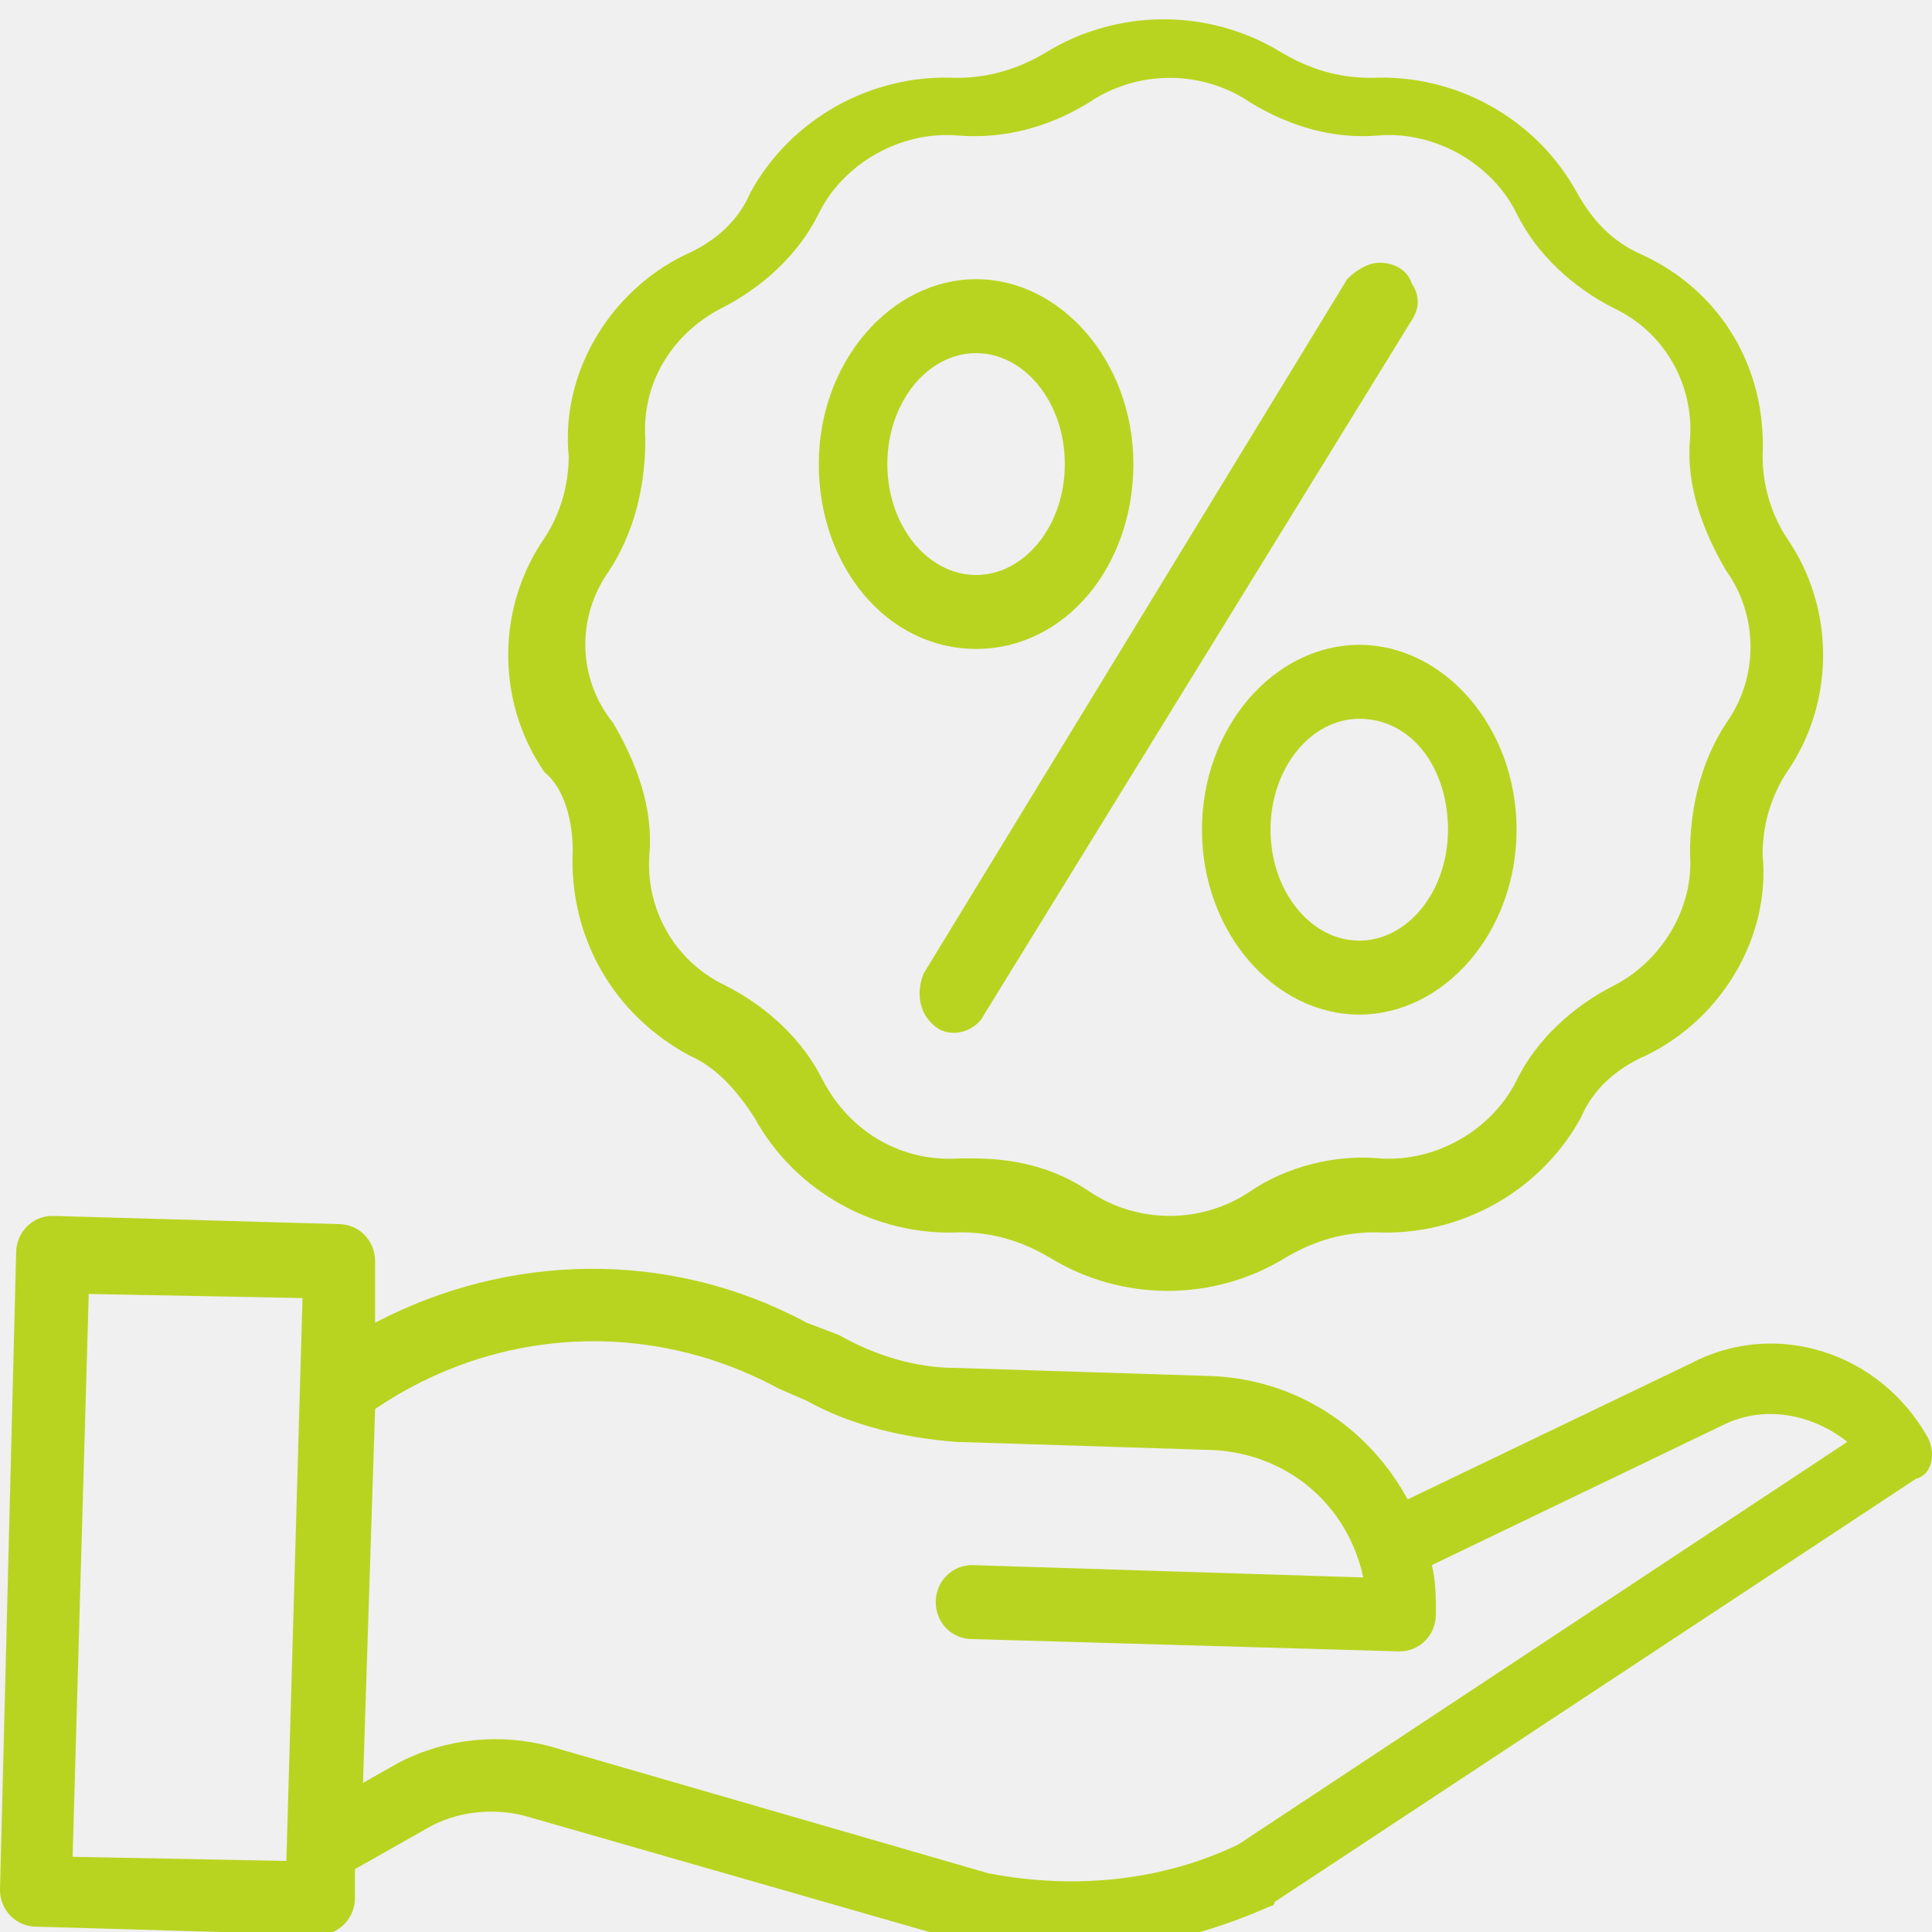
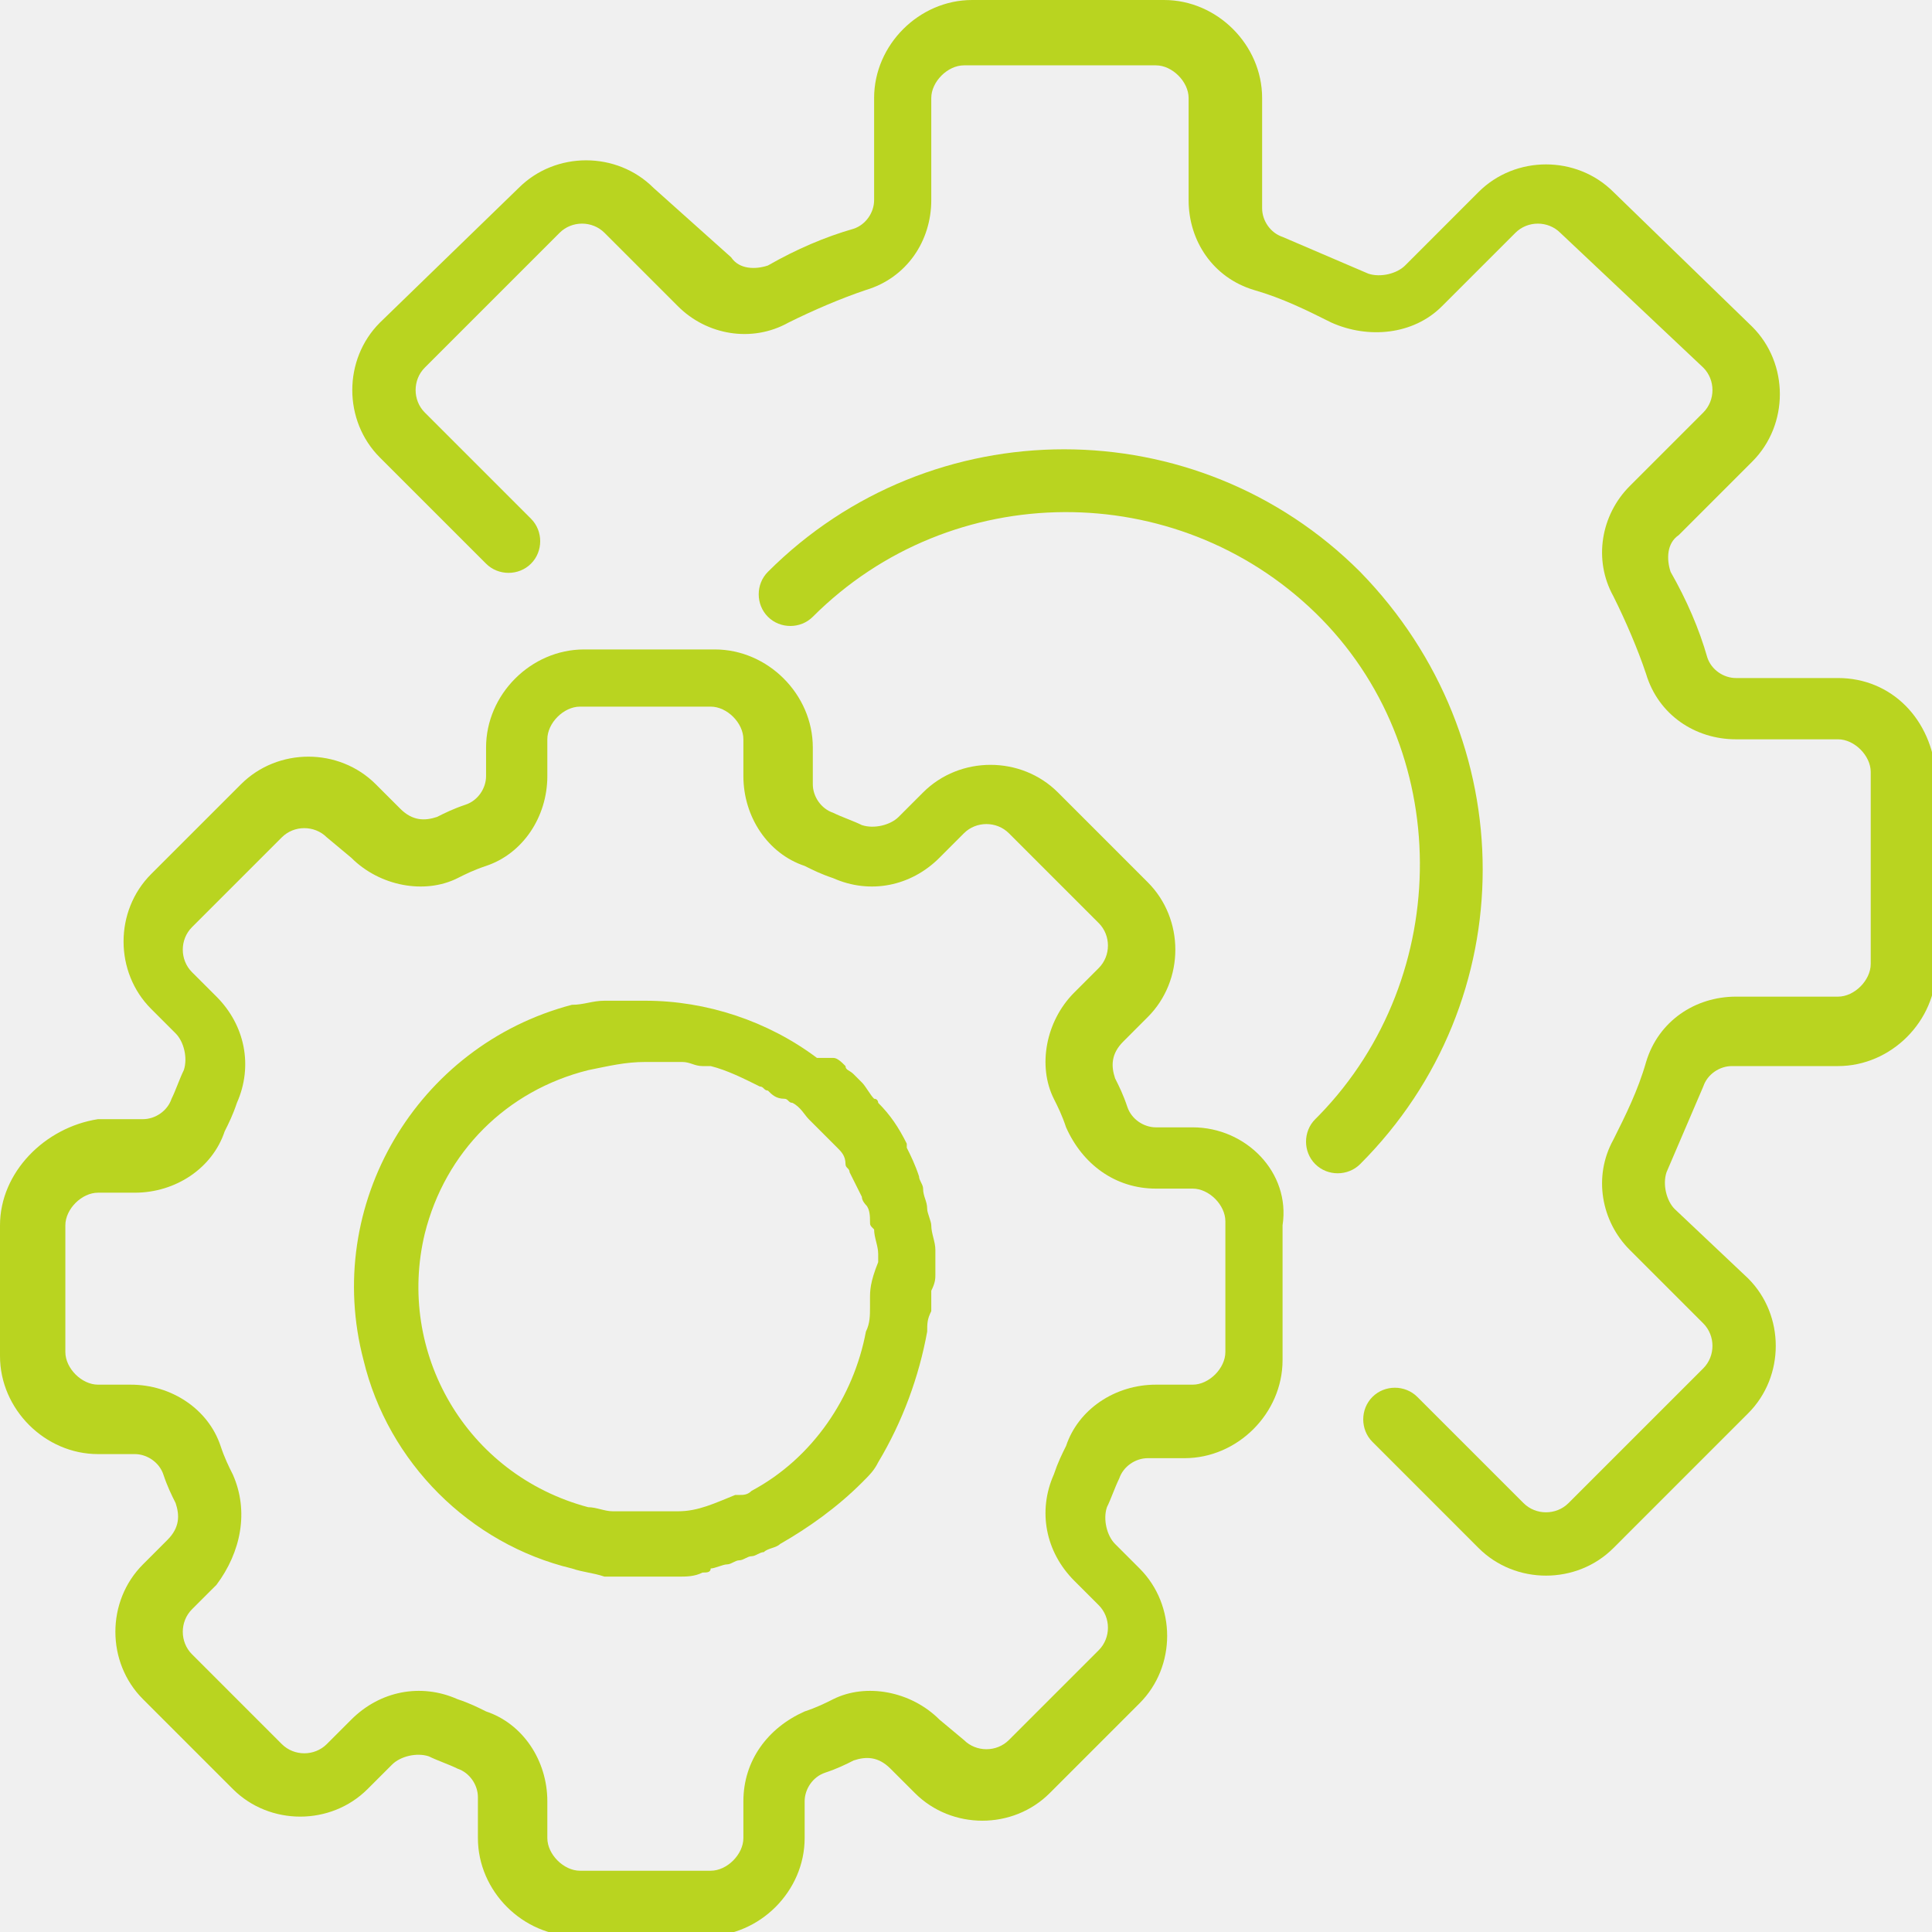
<svg xmlns="http://www.w3.org/2000/svg" width="80" height="80" viewBox="0 0 80 80" fill="none">
  <g clip-path="url(#clip0)">
-     <path d="M23.716 35.207C23.549 38.78 25.386 42.012 28.56 43.713C29.729 44.224 30.564 45.244 31.232 46.265C32.902 49.327 36.242 51.199 39.75 51.028C41.086 51.028 42.255 51.369 43.424 52.049C46.43 53.92 50.272 53.92 53.278 52.049C54.447 51.369 55.616 51.028 56.952 51.028C60.459 51.199 63.8 49.327 65.47 46.265C65.971 45.074 66.973 44.224 68.142 43.713C71.315 42.182 73.32 38.78 72.986 35.377C72.986 34.186 73.32 32.995 73.988 31.975C75.992 29.083 75.992 25.17 73.988 22.278C73.32 21.257 72.986 20.066 72.986 18.875C73.153 15.303 71.315 12.07 67.975 10.539C66.806 10.029 65.971 9.178 65.303 7.987C63.633 4.925 60.292 3.054 56.785 3.224C55.449 3.224 54.28 2.884 53.111 2.203C50.105 0.332 46.263 0.332 43.257 2.203C42.088 2.884 40.919 3.224 39.583 3.224C36.075 3.054 32.735 4.925 31.065 7.987C30.564 9.178 29.562 10.029 28.393 10.539C25.219 12.07 23.215 15.473 23.549 18.875C23.549 20.066 23.215 21.257 22.547 22.278C20.543 25.17 20.543 29.083 22.547 31.975C23.382 32.655 23.716 34.016 23.716 35.207ZM25.219 23.639C26.221 22.108 26.722 20.236 26.722 18.195C26.555 15.813 27.892 13.772 29.896 12.751C31.566 11.9 33.069 10.539 33.904 8.838C34.906 6.797 37.244 5.436 39.583 5.606C41.587 5.776 43.424 5.266 45.094 4.245C47.098 2.884 49.77 2.884 51.775 4.245C53.445 5.266 55.282 5.776 57.119 5.606C59.457 5.436 61.795 6.797 62.798 8.838C63.633 10.539 65.136 11.9 66.806 12.751C68.977 13.772 70.146 15.983 69.979 18.195C69.812 20.066 70.48 21.938 71.482 23.639C72.819 25.51 72.819 28.062 71.482 29.933C70.48 31.464 69.979 33.336 69.979 35.377C70.146 37.589 68.81 39.8 66.806 40.821C65.136 41.672 63.633 43.033 62.798 44.734C61.795 46.775 59.457 48.136 57.119 47.966C55.282 47.796 53.278 48.306 51.775 49.327C49.77 50.688 47.098 50.688 45.094 49.327C43.591 48.306 41.921 47.966 40.251 47.966C40.084 47.966 39.917 47.966 39.75 47.966C37.411 48.136 35.24 46.946 34.071 44.734C33.236 43.033 31.733 41.672 30.063 40.821C27.892 39.8 26.722 37.589 26.89 35.377C27.056 33.506 26.388 31.634 25.386 29.933C23.883 28.062 23.883 25.51 25.219 23.639Z" fill="#B9D420" />
-     <path d="M38.747 42.522C39.415 43.032 40.417 42.692 40.751 42.012L58.455 13.261C58.789 12.751 58.789 12.24 58.455 11.73C58.288 11.22 57.787 10.879 57.119 10.879C56.618 10.879 56.117 11.22 55.783 11.56L38.246 40.31C37.912 41.161 38.079 42.012 38.747 42.522Z" fill="#B9D420" />
-     <path d="M40.417 26.871C44.092 26.871 46.931 23.469 46.931 19.216C46.931 14.963 43.925 11.56 40.417 11.56C36.91 11.56 33.904 14.963 33.904 19.216C33.904 23.469 36.743 26.871 40.417 26.871ZM40.417 14.622C42.422 14.622 44.092 16.664 44.092 19.216C44.092 21.767 42.422 23.809 40.417 23.809C38.413 23.809 36.743 21.767 36.743 19.216C36.743 16.664 38.413 14.622 40.417 14.622Z" fill="#B9D420" />
-     <path d="M49.77 34.356C49.77 38.609 52.777 42.012 56.284 42.012C59.791 42.012 62.798 38.609 62.798 34.356C62.798 30.103 59.791 26.701 56.284 26.701C52.777 26.701 49.77 30.103 49.77 34.356ZM59.958 34.356C59.958 36.908 58.288 38.95 56.284 38.95C54.28 38.95 52.61 36.908 52.61 34.356C52.61 31.805 54.28 29.763 56.284 29.763C58.455 29.763 59.958 31.805 59.958 34.356Z" fill="#B9D420" />
-     <path d="M79.833 59.535C77.829 55.962 73.486 54.601 69.979 56.472L58.288 62.086C56.618 59.024 53.612 57.153 50.271 56.983L39.583 56.642C37.912 56.642 36.242 56.132 34.739 55.281L33.403 54.771C27.724 51.709 21.044 51.879 15.532 54.771V52.219C15.532 51.369 14.864 50.688 14.029 50.688L2.171 50.348C1.336 50.348 0.668 51.028 0.668 51.879L0 78.248C0 79.099 0.668 79.779 1.503 79.779L13.194 80.119C14.029 80.119 14.697 79.439 14.697 78.588V77.397L17.703 75.696C18.873 75.016 20.376 74.846 21.712 75.186L40.084 80.46C40.084 80.46 40.084 80.46 40.251 80.46C41.587 80.8 42.923 80.8 44.259 80.8C47.098 80.8 49.937 80.119 52.61 78.928C52.61 78.928 52.777 78.928 52.777 78.758L79.332 61.236C80 61.066 80.167 60.215 79.833 59.535ZM3.006 76.887L3.674 53.58L12.526 53.75L11.858 77.057L3.006 76.887ZM51.273 76.377C48.1 77.908 44.426 78.248 40.919 77.567L22.714 72.294C20.71 71.783 18.539 71.953 16.534 72.974L15.031 73.825L15.532 58.344C20.543 54.941 26.889 54.601 32.234 57.493L33.403 58.003C35.24 59.024 37.411 59.535 39.583 59.705L50.271 60.045C53.278 60.215 55.783 62.257 56.451 65.319L40.251 64.808C39.415 64.808 38.747 65.489 38.747 66.339C38.747 67.19 39.415 67.871 40.251 67.871L57.954 68.381C58.789 68.381 59.457 67.7 59.457 66.85C59.457 66.169 59.457 65.489 59.29 64.808L71.315 59.024C72.985 58.173 74.99 58.514 76.493 59.705L51.273 76.377Z" fill="#B9D420" />
+     <path d="M49.387 46.681H47.865C47.357 46.681 46.85 46.342 46.681 45.835C46.512 45.328 46.343 44.989 46.173 44.651C46.004 44.144 46.004 43.636 46.512 43.129L47.526 42.114C49.049 40.592 49.049 38.055 47.526 36.533L43.806 32.812C42.283 31.29 39.746 31.29 38.224 32.812L37.209 33.827C36.871 34.165 36.194 34.334 35.687 34.165C35.349 33.996 34.841 33.827 34.503 33.657C33.996 33.488 33.657 32.981 33.657 32.474V30.951C33.657 28.753 31.797 26.892 29.598 26.892H24.186C21.987 26.892 20.127 28.753 20.127 30.951V32.135C20.127 32.643 19.789 33.15 19.281 33.319C18.774 33.488 18.436 33.657 18.097 33.827C17.59 33.996 17.082 33.996 16.575 33.488L15.56 32.474C14.038 30.951 11.501 30.951 9.979 32.474L6.258 36.194C4.736 37.717 4.736 40.254 6.258 41.776L7.273 42.791C7.611 43.129 7.78 43.805 7.611 44.313C7.442 44.651 7.273 45.158 7.104 45.497C6.934 46.004 6.427 46.342 5.92 46.342H4.059C1.86 46.681 0 48.541 0 50.74V56.152C0 58.351 1.86 60.211 4.059 60.211H5.581C6.089 60.211 6.596 60.55 6.765 61.057C6.934 61.564 7.104 61.903 7.273 62.241C7.442 62.748 7.442 63.256 6.934 63.763L5.92 64.778C4.397 66.3 4.397 68.837 5.92 70.359L9.641 74.08C11.163 75.603 13.7 75.603 15.222 74.08L16.237 73.066C16.575 72.727 17.252 72.558 17.759 72.727C18.097 72.896 18.605 73.066 18.943 73.235C19.45 73.404 19.789 73.911 19.789 74.418V76.11C19.789 78.309 21.649 80.169 23.848 80.169H29.26C31.459 80.169 33.319 78.309 33.319 76.11V74.588C33.319 74.08 33.657 73.573 34.165 73.404C34.672 73.235 35.011 73.066 35.349 72.896C35.856 72.727 36.364 72.727 36.871 73.235L37.886 74.249C39.408 75.772 41.945 75.772 43.467 74.249L47.188 70.528C48.71 69.006 48.71 66.469 47.188 64.947L46.173 63.932C45.835 63.594 45.666 62.917 45.835 62.41C46.004 62.072 46.173 61.564 46.343 61.226C46.512 60.719 47.019 60.38 47.526 60.38H49.049C51.247 60.38 53.108 58.52 53.108 56.321V50.74C53.446 48.541 51.586 46.681 49.387 46.681ZM50.74 55.983C50.74 56.66 50.063 57.336 49.387 57.336H47.865C46.173 57.336 44.651 58.351 44.144 59.873C43.975 60.211 43.806 60.55 43.636 61.057C42.96 62.579 43.298 64.27 44.482 65.454L45.497 66.469C46.004 66.977 46.004 67.822 45.497 68.33L41.776 72.051C41.269 72.558 40.423 72.558 39.915 72.051L38.901 71.205C37.717 70.021 35.856 69.683 34.503 70.359C34.165 70.528 33.827 70.698 33.319 70.867C31.797 71.543 30.782 72.896 30.782 74.588V76.11C30.782 76.786 30.106 77.463 29.429 77.463H24.017C23.34 77.463 22.664 76.786 22.664 76.11V74.588C22.664 72.896 21.649 71.374 20.127 70.867C19.789 70.698 19.45 70.528 18.943 70.359C17.421 69.683 15.729 70.021 14.546 71.205L13.531 72.22C13.023 72.727 12.178 72.727 11.67 72.22L7.949 68.499C7.442 67.992 7.442 67.146 7.949 66.638L8.964 65.624C9.979 64.27 10.317 62.579 9.641 61.057C9.471 60.719 9.302 60.38 9.133 59.873C8.626 58.351 7.104 57.336 5.412 57.336H4.059C3.383 57.336 2.706 56.66 2.706 55.983V50.74C2.706 50.063 3.383 49.387 4.059 49.387H5.581C7.273 49.387 8.795 48.372 9.302 46.85C9.471 46.511 9.641 46.173 9.81 45.666C10.486 44.144 10.148 42.452 8.964 41.268L7.949 40.254C7.442 39.746 7.442 38.901 7.949 38.393L11.67 34.672C12.178 34.165 13.023 34.165 13.531 34.672L14.546 35.518C15.729 36.702 17.59 37.04 18.943 36.364C19.281 36.194 19.619 36.025 20.127 35.856C21.649 35.349 22.664 33.827 22.664 32.135V30.613C22.664 29.936 23.34 29.26 24.017 29.26H29.429C30.106 29.26 30.782 29.936 30.782 30.613V32.135C30.782 33.827 31.797 35.349 33.319 35.856C33.657 36.025 33.996 36.194 34.503 36.364C36.025 37.04 37.717 36.702 38.901 35.518L39.915 34.503C40.423 33.996 41.269 33.996 41.776 34.503L45.497 38.224C46.004 38.731 46.004 39.577 45.497 40.084L44.482 41.099C43.298 42.283 42.96 44.144 43.636 45.497C43.806 45.835 43.975 46.173 44.144 46.681C44.82 48.203 46.173 49.218 47.865 49.218H49.387C50.063 49.218 50.74 49.894 50.74 50.571V55.983Z" fill="#B9D420" />
+     <path d="M38.732 52.769C38.732 52.431 38.732 52.093 38.732 51.755C38.732 51.416 38.562 51.078 38.562 50.74C38.562 50.571 38.393 50.232 38.393 50.063C38.393 49.725 38.224 49.556 38.224 49.218C38.224 49.048 38.055 48.879 38.055 48.71C37.886 48.203 37.717 47.865 37.548 47.526C37.548 47.526 37.548 47.526 37.548 47.357C37.209 46.681 36.871 46.173 36.364 45.666C36.364 45.666 36.364 45.497 36.195 45.497C36.025 45.328 35.856 44.989 35.687 44.82C35.518 44.651 35.518 44.651 35.349 44.482C35.18 44.313 35.011 44.313 35.011 44.144C34.842 43.974 34.672 43.805 34.503 43.805H33.827C31.797 42.283 29.26 41.438 26.723 41.438C26.554 41.438 26.385 41.438 26.385 41.438C26.047 41.438 25.877 41.438 25.539 41.438C25.37 41.438 25.201 41.438 25.032 41.438C24.524 41.438 24.186 41.607 23.679 41.607C17.252 43.298 13.362 49.894 15.053 56.321C16.068 60.55 19.45 63.932 23.679 64.947C24.186 65.116 24.524 65.116 25.032 65.285C25.37 65.285 25.708 65.285 26.047 65.285C26.216 65.285 26.385 65.285 26.723 65.285C27.061 65.285 27.569 65.285 27.907 65.285H28.076C28.414 65.285 28.753 65.285 29.091 65.116C29.26 65.116 29.429 65.116 29.429 64.947C29.598 64.947 29.937 64.778 30.106 64.778C30.275 64.778 30.444 64.609 30.613 64.609C30.782 64.609 30.951 64.44 31.121 64.44C31.29 64.44 31.459 64.27 31.628 64.27C31.797 64.101 32.135 64.101 32.304 63.932C33.488 63.256 34.672 62.41 35.687 61.395C36.025 61.057 36.195 60.888 36.364 60.55C37.379 58.858 38.055 56.998 38.393 55.137C38.393 54.799 38.393 54.63 38.562 54.292C38.562 54.123 38.562 53.784 38.562 53.615V53.446C38.732 53.108 38.732 52.939 38.732 52.769ZM36.025 53.784C36.025 53.953 36.025 53.953 36.025 54.123C36.025 54.461 36.025 54.799 35.856 55.137C35.349 57.843 33.658 60.38 31.121 61.733C30.951 61.903 30.782 61.903 30.613 61.903H30.444C29.598 62.241 28.922 62.579 28.076 62.579H27.907C27.738 62.579 27.569 62.579 27.4 62.579C27.23 62.579 26.892 62.579 26.723 62.579C26.554 62.579 26.554 62.579 26.385 62.579C26.047 62.579 25.708 62.579 25.37 62.579C25.032 62.579 24.694 62.41 24.355 62.41C19.281 61.057 16.406 55.983 17.59 51.078C18.436 47.695 20.973 45.158 24.355 44.313C25.201 44.144 25.877 43.974 26.723 43.974C27.061 43.974 27.569 43.974 27.907 43.974C28.076 43.974 28.076 43.974 28.245 43.974C28.584 43.974 28.753 44.144 29.091 44.144C29.26 44.144 29.26 44.144 29.429 44.144C30.106 44.313 30.782 44.651 31.459 44.989C31.628 44.989 31.628 45.158 31.797 45.158C31.966 45.328 32.135 45.497 32.474 45.497C32.643 45.497 32.643 45.666 32.812 45.666C33.15 45.835 33.319 46.173 33.488 46.342C33.658 46.511 33.658 46.511 33.827 46.681C33.996 46.85 34.165 47.019 34.334 47.188C34.503 47.357 34.503 47.357 34.672 47.526C34.842 47.695 35.011 47.865 35.011 48.203C35.011 48.372 35.18 48.372 35.18 48.541C35.349 48.879 35.518 49.218 35.687 49.556C35.687 49.725 35.856 49.894 35.856 49.894C36.025 50.063 36.025 50.402 36.025 50.571C36.025 50.74 36.025 50.74 36.195 50.909C36.195 51.247 36.364 51.586 36.364 51.924C36.364 52.093 36.364 52.093 36.364 52.262C36.025 53.108 36.025 53.446 36.025 53.784Z" fill="#B9D420" />
+     <path d="M76.11 28.076H71.882C71.374 28.076 70.867 27.738 70.698 27.23C70.36 26.047 69.852 24.863 69.176 23.679C69.007 23.171 69.007 22.495 69.514 22.157L72.558 19.112C74.081 17.59 74.081 15.053 72.558 13.531L66.808 7.949C65.286 6.427 62.749 6.427 61.226 7.949L58.182 10.994C57.844 11.332 57.167 11.501 56.66 11.332C55.476 10.825 54.292 10.317 53.108 9.81C52.601 9.641 52.262 9.133 52.262 8.626V4.059C52.262 1.86 50.402 0 48.203 0H40.254C38.055 0 36.195 1.86 36.195 4.059V8.288C36.195 8.795 35.856 9.302 35.349 9.471C34.165 9.81 32.981 10.317 31.797 10.994C31.29 11.163 30.613 11.163 30.275 10.655L27.061 7.78C25.539 6.258 23.002 6.258 21.48 7.78L15.729 13.361C14.207 14.884 14.207 17.421 15.729 18.943L20.127 23.34C20.634 23.848 21.48 23.848 21.988 23.34C22.495 22.833 22.495 21.987 21.988 21.48L17.59 17.082C17.083 16.575 17.083 15.729 17.59 15.222L23.171 9.641C23.679 9.133 24.524 9.133 25.032 9.641L28.076 12.685C29.26 13.869 31.121 14.207 32.643 13.361C33.658 12.854 34.842 12.347 35.856 12.008C37.548 11.501 38.562 9.979 38.562 8.288V4.059C38.562 3.383 39.239 2.706 39.916 2.706H47.865C48.541 2.706 49.218 3.383 49.218 4.059V8.288C49.218 9.979 50.233 11.501 51.924 12.008C53.108 12.347 54.123 12.854 55.138 13.361C56.66 14.038 58.52 13.869 59.704 12.685L62.749 9.641C63.256 9.133 64.102 9.133 64.609 9.641L70.529 15.222C71.036 15.729 71.036 16.575 70.529 17.082L67.484 20.127C66.3 21.311 65.962 23.171 66.808 24.693C67.315 25.708 67.823 26.892 68.161 27.907C68.668 29.598 70.19 30.613 71.882 30.613H76.11C76.787 30.613 77.463 31.29 77.463 31.966V39.915C77.463 40.592 76.787 41.269 76.11 41.269H71.882C70.19 41.269 68.668 42.283 68.161 43.975C67.823 45.159 67.315 46.173 66.808 47.188C65.962 48.71 66.3 50.571 67.484 51.755L70.529 54.799C71.036 55.307 71.036 56.152 70.529 56.66L64.947 62.241C64.44 62.748 63.594 62.748 63.087 62.241L58.689 57.844C58.182 57.336 57.336 57.336 56.829 57.844C56.322 58.351 56.322 59.197 56.829 59.704L61.226 64.102C62.749 65.624 65.286 65.624 66.808 64.102L72.389 58.52C73.911 56.998 73.911 54.461 72.389 52.939L69.345 50.063C69.007 49.725 68.837 49.049 69.007 48.541C69.514 47.357 70.021 46.173 70.529 44.989C70.698 44.482 71.205 44.144 71.713 44.144H76.11C78.309 44.144 80.169 42.283 80.169 40.085V32.135C80 29.767 78.309 28.076 76.11 28.076Z" fill="#B9D420" />
+     <path d="M56.321 23.679C49.556 16.913 38.562 16.913 31.797 23.679C31.29 24.186 31.29 25.032 31.797 25.539C32.304 26.047 33.15 26.047 33.657 25.539C39.408 19.789 48.71 19.789 54.461 25.37C60.211 30.951 60.211 40.423 54.63 46.173L54.461 46.343C53.953 46.85 53.953 47.696 54.461 48.203C54.968 48.71 55.814 48.71 56.321 48.203C63.087 41.438 63.087 30.613 56.321 23.679Z" fill="#B9D420" />
  </g>
  <defs>
    <clipPath id="clip0">
      <rect width="80" height="80" fill="white" />
    </clipPath>
  </defs>
</svg>
